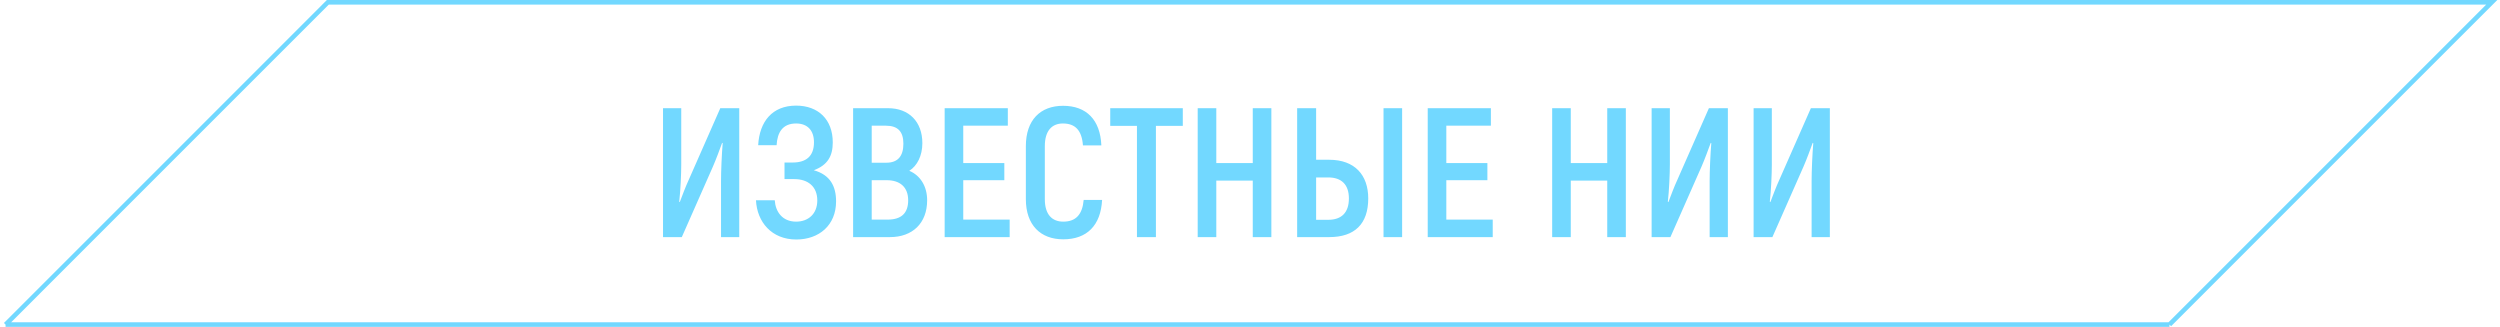
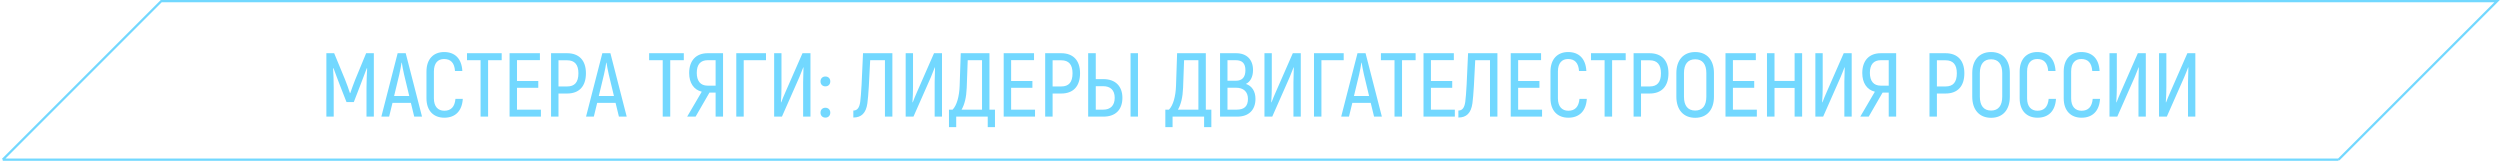
- <svg xmlns="http://www.w3.org/2000/svg" width="543" height="71" viewBox="0 0 543 71" fill="none">
-   <path d="M1.207 70.5L71.207 0.5H217.207H481.707H541.207L471.207 70.5M1.207 70.5C1.207 70.5 103.272 70.5 114.207 70.5M1.207 70.5H114.207M471.207 70.5C471.207 70.5 267.683 70.5 114.207 70.5M471.207 70.5H114.207" stroke="#72D8FF" />
-   <path d="M144.007 51.5V23.5H147.967V35.74C147.967 37.74 147.807 41.38 147.527 43.82L147.647 43.9C148.167 42.54 148.887 40.58 149.647 38.94L156.447 23.5H160.567V51.5H156.607V39.3C156.607 37.18 156.767 33.42 156.967 31.1L156.847 31.02C156.327 32.46 155.527 34.62 154.847 36.18L148.087 51.5H144.007ZM176.756 36.98C180.356 37.98 181.596 40.5 181.596 43.74C181.596 48.94 177.876 52.02 172.956 52.02C167.596 52.02 164.436 48.22 164.196 43.5H168.276C168.436 45.98 169.916 48.14 172.916 48.14C175.556 48.14 177.516 46.46 177.516 43.54C177.516 40.5 175.476 38.9 172.516 38.9H170.396V35.3H172.156C175.076 35.3 176.796 33.94 176.796 30.9C176.796 28.34 175.396 26.82 172.916 26.82C169.996 26.82 168.836 28.74 168.676 31.54H164.676C164.956 26.42 167.716 22.94 172.916 22.94C177.716 22.94 180.876 25.94 180.876 30.94C180.876 33.9 179.756 35.86 176.756 36.98ZM197.496 37.1C199.896 38.1 201.376 40.46 201.376 43.5C201.376 48.5 198.176 51.5 193.296 51.5H185.296V23.5H192.896C197.416 23.5 200.336 26.42 200.336 31.1C200.336 33.82 199.216 36.02 197.496 37.1ZM192.416 27.3H189.336V35.34H192.536C194.976 35.34 196.216 33.94 196.216 31.22C196.216 28.58 195.016 27.3 192.416 27.3ZM192.776 47.7C195.736 47.7 197.256 46.34 197.256 43.5C197.256 40.62 195.456 39.14 192.616 39.14H189.336V47.7H192.776ZM209.219 47.7H219.299V51.5H205.179V23.5H218.899V27.3H209.219V35.42H218.139V39.14H209.219V47.7ZM230.936 51.98C226.016 51.98 222.816 48.9 222.816 43.26V31.74C222.816 26.06 225.976 22.98 230.896 22.98C235.976 22.98 238.976 26.02 239.216 31.58H235.216C234.976 28.3 233.536 26.82 230.856 26.82C228.496 26.82 226.936 28.38 226.936 31.74V43.26C226.936 46.58 228.496 48.14 230.936 48.14C233.656 48.14 235.096 46.62 235.376 43.42H239.376C239.096 48.94 236.096 51.98 230.936 51.98ZM256.905 23.5V27.34H251.065V51.5H246.945V27.34H241.145V23.5H256.905ZM272.1 23.5H276.14V51.5H272.1V39.22H264.18V51.5H260.14V23.5H264.18V35.42H272.1V23.5ZM281.741 51.5V23.5H285.861V34.7H288.701C294.261 34.7 297.181 38.02 297.181 43.1C297.181 48.62 294.261 51.5 288.701 51.5H281.741ZM300.501 51.5V23.5H304.541V51.5H300.501ZM285.861 47.74H288.501C291.341 47.74 292.981 46.22 292.981 43.1C292.981 40.06 291.341 38.54 288.501 38.54H285.861V47.74ZM314.141 47.7H324.221V51.5H310.101V23.5H323.821V27.3H314.141V35.42H323.061V39.14H314.141V47.7ZM349.092 23.5H353.132V51.5H349.092V39.22H341.172V51.5H337.132V23.5H341.172V35.42H349.092V23.5ZM358.734 51.5V23.5H362.694V35.74C362.694 37.74 362.534 41.38 362.254 43.82L362.374 43.9C362.894 42.54 363.614 40.58 364.374 38.94L371.174 23.5H375.294V51.5H371.334V39.3C371.334 37.18 371.494 33.42 371.694 31.1L371.574 31.02C371.054 32.46 370.254 34.62 369.574 36.18L362.814 51.5H358.734ZM380.882 51.5V23.5H384.842V35.74C384.842 37.74 384.682 41.38 384.402 43.82L384.522 43.9C385.042 42.54 385.762 40.58 386.522 38.94L393.322 23.5H397.442V51.5H393.482V39.3C393.482 37.18 393.642 33.42 393.842 31.1L393.722 31.02C393.202 32.46 392.402 34.62 391.722 36.18L384.962 51.5H380.882Z" fill="#72D8FF" />
+ <svg xmlns="http://www.w3.org/2000/svg" width="1104" height="71" viewBox="0 0 1104 71" fill="none">
+   <path d="M1.207 70.5L71.207 0.5H217.207H1093.21H1102.71L1032.71 70.5M1.207 70.5C1.207 70.5 103.272 70.5 114.207 70.5M1.207 70.5H114.207M1032.71 70.5C1032.71 70.5 267.683 70.5 114.207 70.5M1032.71 70.5H114.207" stroke="#72D8FF" />
+   <path d="M161.687 23.5H165.087V51.5H161.847V38.66C161.887 35.62 161.967 32.9 162.127 30.18L161.967 30.14C161.207 32.26 160.167 34.86 159.167 37.5L156.247 45.06H153.007L150.047 37.5C149.087 34.86 148.007 32.26 147.287 30.14L147.087 30.18C147.247 32.9 147.367 35.62 147.367 38.66V51.5H144.127V23.5H147.567L152.407 35.22C153.087 36.9 154.087 39.66 154.527 41.1H154.687C155.167 39.66 156.167 36.9 156.847 35.22L161.687 23.5ZM182.923 51.5L181.443 45.42H173.323L171.843 51.5H168.403L175.603 23.5H179.163L186.363 51.5H182.923ZM174.043 42.38H180.723L178.443 32.9C178.003 31.1 177.603 28.74 177.443 27.66H177.323C177.163 28.74 176.763 31.1 176.323 32.9L174.043 42.38ZM196.208 51.98C191.488 51.98 188.328 48.94 188.328 43.42V31.58C188.328 26.06 191.448 22.98 196.128 22.98C200.928 22.98 203.888 25.94 204.168 31.34H200.928C200.688 27.74 199.008 26.06 196.088 26.06C193.408 26.06 191.608 27.82 191.608 31.58V43.42C191.608 47.14 193.488 48.9 196.208 48.9C199.168 48.9 200.808 47.18 201.128 43.66H204.368C204.048 48.98 201.088 51.98 196.208 51.98ZM221.543 23.5V26.58H215.543V51.5H212.223V26.58H206.223V23.5H221.543ZM228.305 48.42H238.865V51.5H225.025V23.5H238.425V26.54H228.305V35.78H237.705V38.78H228.305V48.42ZM250.426 23.5C255.746 23.5 258.746 26.7 258.746 32.34C258.746 38.14 255.746 41.3 250.426 41.3H246.626V51.5H243.346V23.5H250.426ZM250.426 38.18C253.786 38.18 255.426 36.34 255.426 32.34C255.426 28.54 253.786 26.62 250.426 26.62H246.626V38.18H250.426ZM273.314 51.5L271.834 45.42H263.714L262.234 51.5H258.794L265.994 23.5H269.554L276.754 51.5H273.314ZM264.434 42.38H271.114L268.834 32.9C268.394 31.1 267.994 28.74 267.834 27.66H267.714C267.554 28.74 267.154 31.1 266.714 32.9L264.434 42.38ZM301.973 23.5V26.58H295.973V51.5H292.653V26.58H286.653V23.5H301.973ZM303.454 51.5L309.894 40.5C306.334 39.62 304.334 36.58 304.334 32.26C304.334 26.7 307.414 23.5 312.494 23.5H319.294V51.5H316.014V40.9H313.294L307.174 51.5H303.454ZM312.454 37.82H316.014V26.58H312.534C309.334 26.58 307.694 28.5 307.694 32.18C307.694 35.78 309.334 37.82 312.454 37.82ZM338.263 23.5V26.58H328.423V51.5H325.143V23.5H338.263ZM341.861 51.5V23.5H345.101V38.42C345.101 40.1 345.021 43.22 344.861 45.14L344.981 45.22C345.421 44.06 346.181 42.1 346.941 40.46L354.381 23.5H357.901V51.5H354.661V36.26C354.661 34.58 354.741 31.5 354.821 29.78L354.741 29.7C354.341 30.74 353.541 32.82 352.981 34.1L345.301 51.5H341.861ZM364.496 38.14C363.216 38.14 362.336 37.26 362.336 35.94C362.336 34.66 363.216 33.78 364.496 33.78C365.776 33.78 366.656 34.66 366.656 35.94C366.656 37.26 365.776 38.14 364.496 38.14ZM364.496 51.94C363.216 51.94 362.336 51.06 362.336 49.74C362.336 48.46 363.216 47.58 364.496 47.58C365.776 47.58 366.656 48.46 366.656 49.74C366.656 51.06 365.776 51.94 364.496 51.94ZM381.112 23.5H394.072V51.5H390.792V26.58H384.272C383.872 35.06 383.512 42.22 383.032 45.62C382.432 49.98 380.352 51.9 376.832 51.9V48.82C378.632 48.82 379.512 47.5 379.872 44.98C380.272 42.02 380.672 34.94 381.112 23.5ZM399.947 51.5V23.5H403.187V38.42C403.187 40.1 403.107 43.22 402.947 45.14L403.067 45.22C403.507 44.06 404.267 42.1 405.027 40.46L412.467 23.5H415.987V51.5H412.747V36.26C412.747 34.58 412.827 31.5 412.907 29.78L412.827 29.7C412.427 30.74 411.627 32.82 411.067 34.1L403.387 51.5H399.947ZM436.944 48.42H439.384V56.14H436.184V51.5H422.264V56.14H419.064V48.42H420.664C422.504 46.58 423.624 42.58 423.784 37.86L424.264 23.5H436.944V48.42ZM433.664 48.42V26.58H427.344L426.904 38.78C426.744 42.98 425.944 46.18 424.624 48.42H433.664ZM446.509 48.42H457.069V51.5H443.229V23.5H456.629V26.54H446.509V35.78H455.909V38.78H446.509V48.42ZM468.629 23.5C473.949 23.5 476.949 26.7 476.949 32.34C476.949 38.14 473.949 41.3 468.629 41.3H464.829V51.5H461.549V23.5H468.629ZM468.629 38.18C471.989 38.18 473.629 36.34 473.629 32.34C473.629 28.54 471.989 26.62 468.629 26.62H464.829V38.18H468.629ZM480.533 51.5V23.5H483.893V34.94H487.293C492.573 34.94 495.653 38.1 495.653 43.18C495.653 48.5 492.573 51.5 487.293 51.5H480.533ZM499.253 51.5V23.5H502.533V51.5H499.253ZM483.893 48.42H487.173C490.333 48.42 492.253 46.66 492.253 43.18C492.253 39.78 490.333 38.06 487.173 38.06H483.893V48.42ZM532.491 48.42H534.931V56.14H531.731V51.5H517.811V56.14H514.611V48.42H516.211C518.051 46.58 519.171 42.58 519.331 37.86L519.811 23.5H532.491V48.42ZM529.211 48.42V26.58H522.891L522.451 38.78C522.291 42.98 521.491 46.18 520.171 48.42H529.211ZM550.175 37.06C552.815 37.9 554.415 40.3 554.415 43.66C554.415 48.66 551.335 51.5 546.415 51.5H538.775V23.5H545.895C550.495 23.5 553.335 26.26 553.335 30.94C553.335 33.98 552.095 36.18 550.175 37.06ZM545.655 26.58H542.055V35.66H545.735C548.575 35.66 549.975 34.06 549.975 31.02C549.975 27.98 548.575 26.58 545.655 26.58ZM546.135 48.42C549.455 48.42 551.095 46.94 551.095 43.66C551.095 40.42 549.015 38.74 545.855 38.74H542.055V48.42H546.135ZM558.385 51.5V23.5H561.625V38.42C561.625 40.1 561.545 43.22 561.385 45.14L561.505 45.22C561.945 44.06 562.705 42.1 563.465 40.46L570.905 23.5H574.425V51.5H571.185V36.26C571.185 34.58 571.265 31.5 571.345 29.78L571.265 29.7C570.865 30.74 570.065 32.82 569.505 34.1L561.825 51.5H558.385ZM593.38 23.5V26.58H583.54V51.5H580.26V23.5H593.38ZM606.79 51.5L605.31 45.42H597.19L595.71 51.5H592.27L599.47 23.5H603.03L610.23 51.5H606.79ZM597.91 42.38H604.59L602.31 32.9C601.87 31.1 601.47 28.74 601.31 27.66H601.19C601.03 28.74 600.63 31.1 600.19 32.9L597.91 42.38ZM625.137 23.5V26.58H619.137V51.5H615.817V26.58H609.817V23.5H625.137ZM631.899 48.42H642.459V51.5H628.619V23.5H642.019V26.54H631.899V35.78H641.299V38.78H631.899V48.42ZM648.3 23.5H661.26V51.5H657.98V26.58H651.46C651.06 35.06 650.7 42.22 650.22 45.62C649.62 49.98 647.54 51.9 644.02 51.9V48.82C645.82 48.82 646.7 47.5 647.06 44.98C647.46 42.02 647.86 34.94 648.3 23.5ZM670.415 48.42H680.975V51.5H667.135V23.5H680.535V26.54H670.415V35.78H679.815V38.78H670.415V48.42ZM692.575 51.98C687.855 51.98 684.695 48.94 684.695 43.42V31.58C684.695 26.06 687.815 22.98 692.495 22.98C697.295 22.98 700.255 25.94 700.535 31.34H697.295C697.055 27.74 695.375 26.06 692.455 26.06C689.775 26.06 687.975 27.82 687.975 31.58V43.42C687.975 47.14 689.855 48.9 692.575 48.9C695.535 48.9 697.175 47.18 697.495 43.66H700.735C700.415 48.98 697.455 51.98 692.575 51.98ZM717.91 23.5V26.58H711.91V51.5H708.59V26.58H702.59V23.5H717.91ZM728.473 23.5C733.793 23.5 736.793 26.7 736.793 32.34C736.793 38.14 733.793 41.3 728.473 41.3H724.673V51.5H721.393V23.5H728.473ZM728.473 38.18C731.833 38.18 733.473 36.34 733.473 32.34C733.473 28.54 731.833 26.62 728.473 26.62H724.673V38.18H728.473ZM748.601 52.02C743.401 52.02 740.281 48.46 740.281 42.7V32.26C740.281 26.54 743.401 22.98 748.601 22.98C753.801 22.98 756.881 26.54 756.881 32.26V42.7C756.881 48.46 753.801 52.02 748.601 52.02ZM748.601 48.82C751.841 48.82 753.521 46.62 753.521 42.7V32.26C753.521 28.38 751.841 26.18 748.601 26.18C745.321 26.18 743.641 28.38 743.641 32.26V42.7C743.641 46.62 745.321 48.82 748.601 48.82ZM765.259 48.42H775.819V51.5H761.979V23.5H775.379V26.54H765.259V35.78H774.659V38.78H765.259V48.42ZM792.499 23.5H795.819V51.5H792.499V38.82H783.619V51.5H780.299V23.5H783.619V35.74H792.499V23.5ZM801.666 51.5V23.5H804.906V38.42C804.906 40.1 804.826 43.22 804.666 45.14L804.786 45.22C805.226 44.06 805.986 42.1 806.746 40.46L814.186 23.5H817.706V51.5H814.466V36.26C814.466 34.58 814.546 31.5 814.626 29.78L814.546 29.7C814.146 30.74 813.346 32.82 812.786 34.1L805.106 51.5H801.666ZM821.501 51.5L827.941 40.5C824.381 39.62 822.381 36.58 822.381 32.26C822.381 26.7 825.461 23.5 830.541 23.5H837.341V51.5H834.061V40.9H831.341L825.221 51.5H821.501ZM830.501 37.82H834.061V26.58H830.581C827.381 26.58 825.741 28.5 825.741 32.18C825.741 35.78 827.381 37.82 830.501 37.82ZM859.137 23.5C864.457 23.5 867.457 26.7 867.457 32.34C867.457 38.14 864.457 41.3 859.137 41.3H855.337V51.5H852.057V23.5H859.137ZM859.137 38.18C862.497 38.18 864.137 36.34 864.137 32.34C864.137 28.54 862.497 26.62 859.137 26.62H855.337V38.18H859.137ZM879.265 52.02C874.065 52.02 870.945 48.46 870.945 42.7V32.26C870.945 26.54 874.065 22.98 879.265 22.98C884.465 22.98 887.545 26.54 887.545 32.26V42.7C887.545 48.46 884.465 52.02 879.265 52.02ZM879.265 48.82C882.505 48.82 884.185 46.62 884.185 42.7V32.26C884.185 28.38 882.505 26.18 879.265 26.18C875.985 26.18 874.305 28.38 874.305 32.26V42.7C874.305 46.62 875.985 48.82 879.265 48.82ZM899.763 51.98C895.043 51.98 891.883 48.94 891.883 43.42V31.58C891.883 26.06 895.003 22.98 899.683 22.98C904.483 22.98 907.443 25.94 907.723 31.34H904.483C904.243 27.74 902.563 26.06 899.643 26.06C896.963 26.06 895.163 27.82 895.163 31.58V43.42C895.163 47.14 897.043 48.9 899.763 48.9C902.723 48.9 904.363 47.18 904.683 43.66H907.923C907.603 48.98 904.643 51.98 899.763 51.98ZM919.216 51.98C914.496 51.98 911.336 48.94 911.336 43.42V31.58C911.336 26.06 914.456 22.98 919.136 22.98C923.936 22.98 926.896 25.94 927.176 31.34H923.936C923.696 27.74 922.016 26.06 919.096 26.06C916.416 26.06 914.616 27.82 914.616 31.58V43.42C914.616 47.14 916.496 48.9 919.216 48.9C922.176 48.9 923.816 47.18 924.136 43.66H927.376C927.056 48.98 924.096 51.98 919.216 51.98ZM931.549 51.5V23.5H934.789V38.42C934.789 40.1 934.709 43.22 934.549 45.14L934.669 45.22C935.109 44.06 935.869 42.1 936.629 40.46L944.069 23.5H947.589V51.5H944.349V36.26C944.349 34.58 944.429 31.5 944.509 29.78L944.429 29.7C944.029 30.74 943.229 32.82 942.669 34.1L934.989 51.5H931.549ZM953.424 51.5V23.5H956.664V38.42C956.664 40.1 956.584 43.22 956.424 45.14L956.544 45.22C956.984 44.06 957.744 42.1 958.504 40.46L965.944 23.5H969.464V51.5H966.224V36.26C966.224 34.58 966.304 31.5 966.384 29.78L966.304 29.7C965.904 30.74 965.104 32.82 964.544 34.1L956.864 51.5H953.424Z" fill="#72D8FF" />
</svg>
